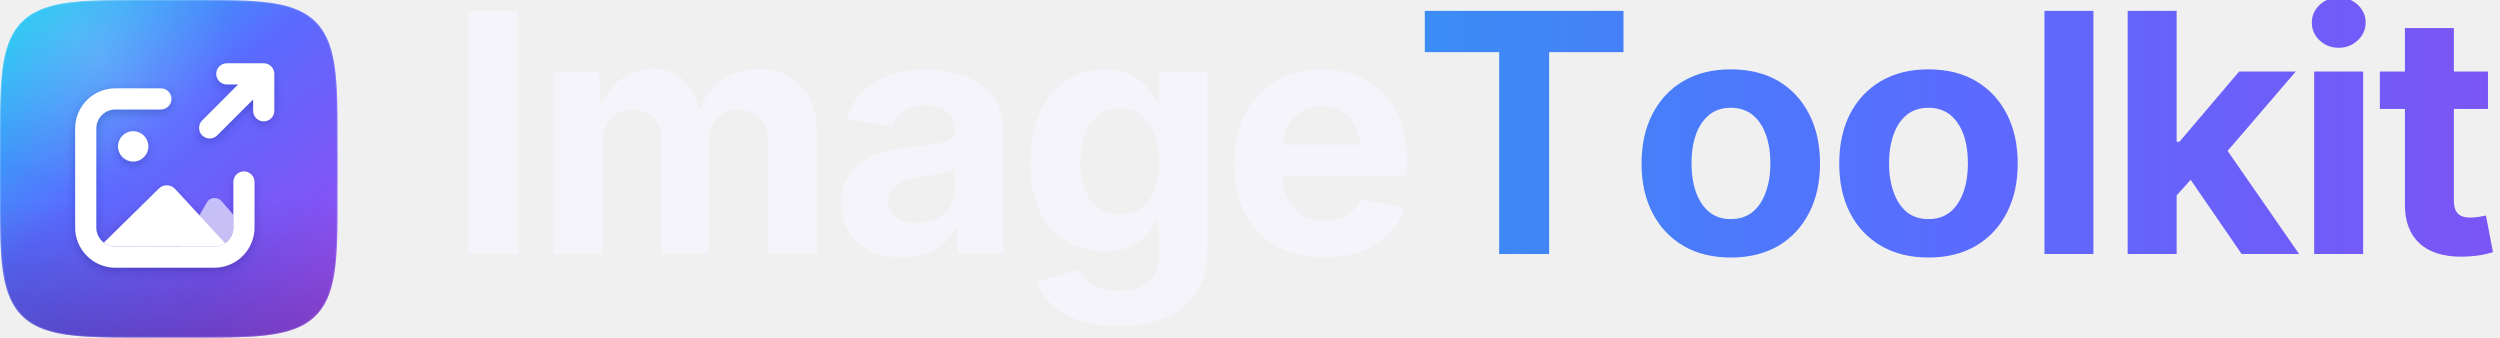
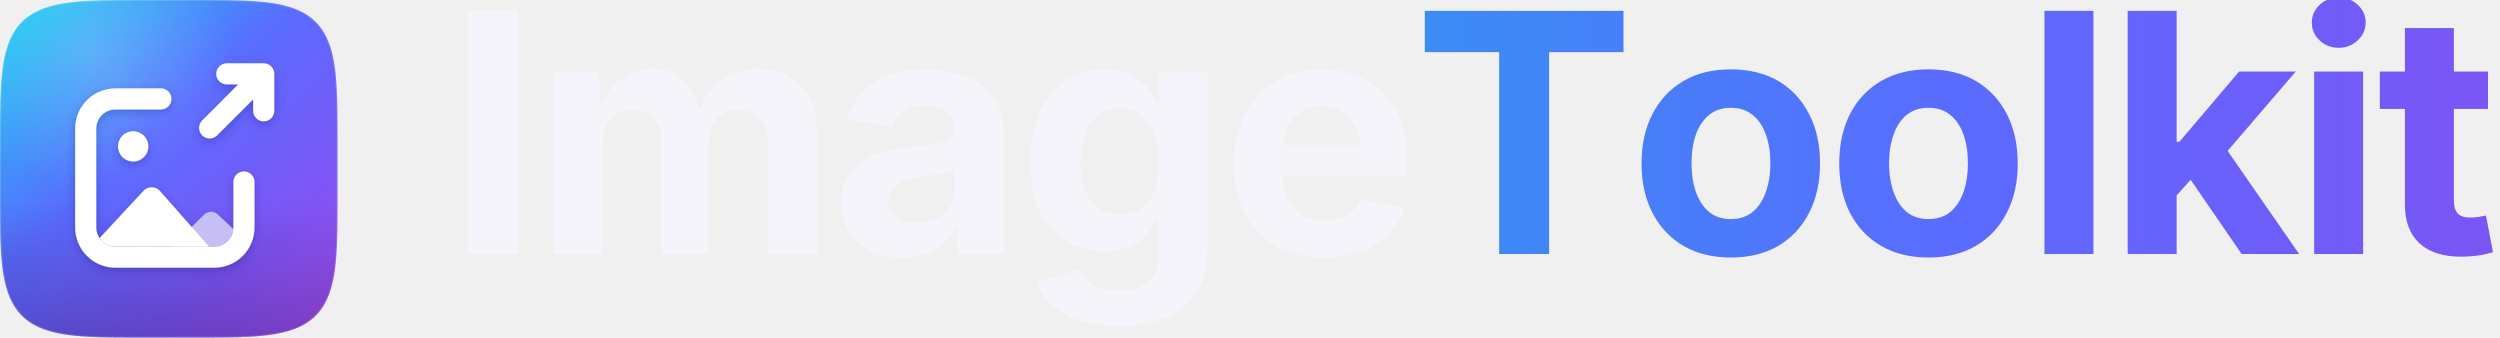
<svg xmlns="http://www.w3.org/2000/svg" viewBox="0 0 1496 202" width="748" height="101" role="img" aria-label="ImageToolkit">
  <defs>
    <linearGradient id="word" gradientUnits="userSpaceOnUse" x1="582.693" y1="0" x2="1228.358" y2="0">
      <stop offset="0" stop-color="#3A8DF5" />
      <stop offset="0.5" stop-color="#5A6BFF" />
      <stop offset="1" stop-color="#7B55F5" />
    </linearGradient>
  </defs>
  <svg x="0" y="0" width="202" height="202" viewBox="0 0 1024 1024">
    <defs>
      <linearGradient id="m-bg" x1="0.08" y1="0.02" x2="0.92" y2="0.98">
        <stop offset="0" stop-color="#1FC8F2" />
        <stop offset="0.42" stop-color="#5A6BFF" />
        <stop offset="0.78" stop-color="#7F55F5" />
        <stop offset="1" stop-color="#A24DEE" />
      </linearGradient>
      <radialGradient id="m-hl" cx="0.28" cy="0.16" r="0.75">
        <stop offset="0" stop-color="#fff" stop-opacity="0.18" />
        <stop offset="0.55" stop-color="#fff" stop-opacity="0" />
      </radialGradient>
      <linearGradient id="m-shade" x1="0" y1="0" x2="0" y2="1">
        <stop offset="0.6" stop-color="#1a1050" stop-opacity="0" />
        <stop offset="1" stop-color="#1a1050" stop-opacity="0.28" />
      </linearGradient>
      <filter id="m-lift" x="-20%" y="-20%" width="140%" height="140%">
        <feDropShadow dx="0" dy="10" stdDeviation="14" flood-color="#1b0f5c" flood-opacity="0.22" />
      </filter>
      <clipPath id="m-inside">
        <rect x="292" y="332" width="416" height="416" rx="58" />
      </clipPath>
    </defs>
    <path d="M1024 512L1023.9 631.2L1023.7 669.3L1023.4 697L1022.9 719.5L1022.2 738.8L1021.5 755.8L1020.6 771.1L1019.5 785.2L1018.3 798.1L1016.9 810.2L1015.5 821.5L1013.8 832.1L1012 842.1L1010.1 851.6L1008 860.7L1005.8 869.3L1003.4 877.5L1000.9 885.3L998.2 892.8L995.4 900L992.4 906.9L989.2 913.5L985.9 919.9L982.4 926L978.7 931.8L974.9 937.4L970.9 942.8L966.7 948L962.3 953L957.7 957.7L953 962.3L948 966.7L942.8 970.9L937.4 974.9L931.8 978.7L926 982.4L919.9 985.9L913.5 989.2L906.9 992.4L900 995.4L892.8 998.2L885.3 1000.9L877.5 1003.4L869.3 1005.8L860.7 1008L851.6 1010.1L842.1 1012L832.1 1013.8L821.5 1015.5L810.2 1016.9L798.1 1018.3L785.2 1019.5L771.1 1020.6L755.8 1021.5L738.8 1022.2L719.5 1022.9L697 1023.4L669.3 1023.7L631.2 1023.9L512 1024L392.8 1023.9L354.7 1023.7L327 1023.4L304.5 1022.9L285.2 1022.2L268.2 1021.5L252.9 1020.6L238.8 1019.5L225.9 1018.3L213.8 1016.9L202.5 1015.5L191.9 1013.8L181.9 1012L172.4 1010.1L163.3 1008L154.7 1005.8L146.5 1003.4L138.7 1000.9L131.2 998.2L124 995.4L117.1 992.4L110.5 989.2L104.1 985.9L98 982.4L92.2 978.7L86.6 974.9L81.2 970.9L76 966.7L71 962.3L66.3 957.7L61.7 953L57.3 948L53.1 942.8L49.1 937.4L45.3 931.8L41.6 926L38.1 919.9L34.8 913.5L31.6 906.9L28.6 900L25.8 892.8L23.1 885.3L20.6 877.5L18.2 869.3L16 860.7L13.9 851.6L12 842.1L10.2 832.1L8.5 821.5L7.1 810.2L5.7 798.1L4.5 785.2L3.4 771.1L2.5 755.8L1.8 738.8L1.1 719.5L0.6 697L0.3 669.3L0.1 631.2L0 512L0.1 392.8L0.3 354.7L0.6 327L1.1 304.5L1.8 285.2L2.5 268.2L3.4 252.9L4.5 238.8L5.7 225.9L7.1 213.8L8.5 202.5L10.2 191.9L12 181.9L13.9 172.4L16 163.3L18.2 154.7L20.6 146.5L23.1 138.7L25.8 131.2L28.6 124L31.6 117.1L34.8 110.5L38.1 104.1L41.6 98L45.3 92.2L49.1 86.6L53.1 81.2L57.3 76L61.7 71L66.3 66.3L71 61.7L76 57.3L81.2 53.1L86.6 49.1L92.2 45.3L98 41.6L104.1 38.1L110.5 34.8L117.1 31.6L124 28.6L131.2 25.8L138.7 23.1L146.5 20.6L154.7 18.2L163.3 16L172.4 13.9L181.9 12L191.9 10.2L202.5 8.5L213.8 7.1L225.9 5.7L238.8 4.5L252.9 3.4L268.2 2.5L285.2 1.8L304.5 1.1L327 0.6L354.7 0.3L392.8 0.1L512 0L631.2 0.1L669.3 0.3L697 0.6L719.5 1.1L738.8 1.8L755.8 2.5L771.1 3.4L785.2 4.5L798.1 5.7L810.2 7.1L821.5 8.5L832.1 10.2L842.1 12L851.6 13.9L860.7 16L869.3 18.2L877.5 20.6L885.3 23.1L892.8 25.8L900 28.6L906.9 31.6L913.5 34.8L919.9 38.1L926 41.6L931.8 45.3L937.4 49.1L942.8 53.1L948 57.3L953 61.7L957.7 66.3L962.3 71L966.7 76L970.9 81.2L974.9 86.6L978.7 92.2L982.4 98L985.9 104.1L989.2 110.5L992.4 117.1L995.4 124L998.2 131.2L1000.9 138.7L1003.4 146.5L1005.8 154.7L1008 163.3L1010.1 172.4L1012 181.9L1013.8 191.9L1015.5 202.5L1016.9 213.8L1018.3 225.9L1019.5 238.8L1020.6 252.9L1021.5 268.2L1022.2 285.2L1022.9 304.5L1023.4 327L1023.7 354.7L1023.9 392.8Z" fill="url(#m-bg)" />
    <path d="M1024 512L1023.9 631.2L1023.7 669.3L1023.4 697L1022.9 719.5L1022.2 738.8L1021.5 755.8L1020.6 771.1L1019.5 785.2L1018.3 798.1L1016.9 810.2L1015.5 821.5L1013.8 832.1L1012 842.1L1010.1 851.6L1008 860.7L1005.8 869.3L1003.4 877.5L1000.9 885.3L998.2 892.8L995.4 900L992.4 906.9L989.2 913.5L985.9 919.9L982.4 926L978.7 931.8L974.9 937.4L970.9 942.8L966.7 948L962.3 953L957.7 957.7L953 962.3L948 966.7L942.8 970.9L937.4 974.9L931.8 978.7L926 982.4L919.9 985.9L913.5 989.2L906.9 992.4L900 995.4L892.8 998.2L885.3 1000.9L877.5 1003.4L869.3 1005.8L860.7 1008L851.6 1010.1L842.1 1012L832.1 1013.8L821.5 1015.5L810.2 1016.9L798.1 1018.3L785.2 1019.5L771.1 1020.6L755.8 1021.5L738.8 1022.2L719.5 1022.9L697 1023.4L669.3 1023.7L631.2 1023.9L512 1024L392.8 1023.9L354.7 1023.7L327 1023.4L304.5 1022.9L285.2 1022.2L268.2 1021.5L252.9 1020.6L238.8 1019.5L225.9 1018.3L213.8 1016.9L202.5 1015.5L191.9 1013.8L181.9 1012L172.4 1010.1L163.3 1008L154.7 1005.8L146.5 1003.4L138.7 1000.9L131.2 998.2L124 995.4L117.1 992.4L110.5 989.2L104.1 985.9L98 982.4L92.2 978.7L86.6 974.9L81.2 970.9L76 966.7L71 962.3L66.3 957.7L61.7 953L57.3 948L53.1 942.8L49.1 937.4L45.3 931.8L41.6 926L38.1 919.9L34.8 913.5L31.6 906.9L28.6 900L25.8 892.8L23.1 885.3L20.6 877.5L18.2 869.3L16 860.7L13.9 851.6L12 842.1L10.2 832.1L8.5 821.5L7.1 810.2L5.7 798.1L4.5 785.2L3.4 771.1L2.5 755.8L1.8 738.8L1.1 719.5L0.6 697L0.3 669.3L0.1 631.2L0 512L0.1 392.8L0.3 354.7L0.6 327L1.1 304.5L1.8 285.2L2.5 268.2L3.4 252.9L4.5 238.8L5.7 225.9L7.1 213.8L8.5 202.5L10.2 191.9L12 181.9L13.9 172.4L16 163.3L18.2 154.7L20.6 146.5L23.1 138.7L25.8 131.2L28.6 124L31.6 117.1L34.8 110.5L38.1 104.1L41.6 98L45.3 92.2L49.1 86.6L53.1 81.2L57.3 76L61.7 71L66.3 66.3L71 61.7L76 57.3L81.2 53.1L86.6 49.1L92.2 45.3L98 41.6L104.1 38.1L110.5 34.8L117.1 31.6L124 28.6L131.2 25.8L138.7 23.1L146.5 20.6L154.7 18.2L163.3 16L172.4 13.9L181.9 12L191.9 10.2L202.5 8.5L213.8 7.1L225.9 5.7L238.8 4.5L252.9 3.4L268.2 2.5L285.2 1.8L304.5 1.1L327 0.6L354.7 0.3L392.8 0.1L512 0L631.2 0.1L669.3 0.3L697 0.6L719.5 1.1L738.8 1.8L755.8 2.5L771.1 3.4L785.2 4.5L798.1 5.7L810.2 7.1L821.5 8.5L832.1 10.2L842.1 12L851.6 13.9L860.7 16L869.3 18.2L877.5 20.6L885.3 23.1L892.8 25.8L900 28.6L906.9 31.6L913.5 34.8L919.9 38.1L926 41.6L931.8 45.3L937.4 49.1L942.8 53.1L948 57.3L953 61.7L957.7 66.3L962.3 71L966.7 76L970.9 81.2L974.9 86.6L978.7 92.2L982.4 98L985.9 104.1L989.2 110.5L992.4 117.1L995.4 124L998.2 131.2L1000.9 138.7L1003.4 146.5L1005.8 154.7L1008 163.3L1010.1 172.4L1012 181.9L1013.8 191.9L1015.5 202.5L1016.9 213.8L1018.3 225.9L1019.5 238.8L1020.6 252.9L1021.5 268.2L1022.2 285.2L1022.9 304.5L1023.4 327L1023.7 354.7L1023.9 392.8Z" fill="url(#m-hl)" />
    <path d="M1024 512L1023.9 631.2L1023.7 669.3L1023.4 697L1022.9 719.5L1022.2 738.8L1021.5 755.8L1020.6 771.1L1019.5 785.2L1018.3 798.1L1016.9 810.2L1015.5 821.5L1013.8 832.1L1012 842.1L1010.1 851.6L1008 860.7L1005.8 869.3L1003.4 877.5L1000.9 885.3L998.2 892.8L995.4 900L992.4 906.9L989.2 913.5L985.9 919.9L982.4 926L978.7 931.8L974.9 937.4L970.9 942.8L966.7 948L962.3 953L957.7 957.7L953 962.3L948 966.7L942.8 970.9L937.4 974.9L931.8 978.7L926 982.4L919.9 985.9L913.5 989.2L906.9 992.4L900 995.4L892.8 998.2L885.3 1000.9L877.5 1003.4L869.3 1005.8L860.7 1008L851.6 1010.1L842.1 1012L832.1 1013.8L821.5 1015.5L810.2 1016.9L798.1 1018.3L785.2 1019.5L771.1 1020.6L755.8 1021.5L738.8 1022.2L719.5 1022.9L697 1023.4L669.3 1023.7L631.2 1023.9L512 1024L392.8 1023.9L354.7 1023.7L327 1023.4L304.5 1022.9L285.2 1022.2L268.2 1021.5L252.9 1020.6L238.8 1019.5L225.9 1018.3L213.8 1016.9L202.5 1015.5L191.9 1013.8L181.9 1012L172.4 1010.1L163.3 1008L154.7 1005.8L146.5 1003.4L138.7 1000.9L131.2 998.2L124 995.4L117.1 992.4L110.5 989.2L104.1 985.9L98 982.4L92.2 978.7L86.6 974.9L81.2 970.9L76 966.7L71 962.3L66.3 957.7L61.7 953L57.3 948L53.1 942.8L49.1 937.4L45.3 931.8L41.6 926L38.1 919.9L34.8 913.5L31.6 906.9L28.6 900L25.8 892.8L23.1 885.3L20.6 877.5L18.2 869.3L16 860.7L13.9 851.6L12 842.1L10.2 832.1L8.5 821.5L7.1 810.2L5.7 798.1L4.5 785.2L3.4 771.1L2.5 755.8L1.8 738.8L1.1 719.5L0.6 697L0.3 669.3L0.1 631.2L0 512L0.1 392.8L0.3 354.7L0.6 327L1.1 304.5L1.8 285.2L2.5 268.2L3.4 252.9L4.5 238.8L5.7 225.9L7.1 213.8L8.5 202.5L10.2 191.9L12 181.9L13.9 172.4L16 163.3L18.2 154.7L20.6 146.5L23.1 138.7L25.8 131.2L28.6 124L31.6 117.1L34.8 110.5L38.1 104.1L41.6 98L45.3 92.2L49.1 86.6L53.1 81.2L57.3 76L61.7 71L66.3 66.3L71 61.7L76 57.3L81.2 53.1L86.6 49.1L92.2 45.3L98 41.6L104.1 38.1L110.5 34.8L117.1 31.6L124 28.6L131.2 25.8L138.7 23.1L146.5 20.6L154.7 18.2L163.3 16L172.4 13.9L181.9 12L191.9 10.2L202.5 8.5L213.8 7.1L225.9 5.7L238.8 4.5L252.9 3.4L268.2 2.5L285.2 1.8L304.5 1.1L327 0.6L354.7 0.3L392.8 0.1L512 0L631.2 0.1L669.3 0.3L697 0.6L719.5 1.1L738.8 1.8L755.8 2.5L771.1 3.4L785.2 4.5L798.1 5.7L810.2 7.1L821.5 8.5L832.1 10.2L842.1 12L851.6 13.9L860.7 16L869.3 18.2L877.5 20.6L885.3 23.1L892.8 25.8L900 28.6L906.9 31.6L913.5 34.8L919.9 38.1L926 41.6L931.8 45.3L937.4 49.1L942.8 53.1L948 57.3L953 61.7L957.7 66.3L962.3 71L966.7 76L970.9 81.2L974.9 86.6L978.7 92.2L982.4 98L985.9 104.1L989.2 110.5L992.4 117.1L995.4 124L998.2 131.2L1000.9 138.7L1003.4 146.5L1005.8 154.7L1008 163.3L1010.1 172.4L1012 181.9L1013.8 191.9L1015.5 202.5L1016.9 213.8L1018.3 225.9L1019.5 238.8L1020.6 252.9L1021.5 268.2L1022.2 285.2L1022.9 304.5L1023.4 327L1023.7 354.7L1023.9 392.8Z" fill="url(#m-shade)" />
    <path d="M1024 512L1023.9 631.2L1023.7 669.3L1023.4 697L1022.9 719.5L1022.2 738.8L1021.5 755.8L1020.6 771.1L1019.5 785.2L1018.3 798.1L1016.9 810.2L1015.5 821.5L1013.8 832.1L1012 842.1L1010.1 851.6L1008 860.7L1005.8 869.3L1003.4 877.5L1000.9 885.3L998.2 892.8L995.4 900L992.4 906.9L989.2 913.5L985.9 919.9L982.4 926L978.7 931.8L974.9 937.4L970.9 942.8L966.7 948L962.3 953L957.7 957.7L953 962.3L948 966.7L942.8 970.9L937.4 974.9L931.8 978.7L926 982.4L919.9 985.9L913.5 989.2L906.9 992.4L900 995.4L892.8 998.2L885.3 1000.9L877.5 1003.4L869.3 1005.8L860.7 1008L851.6 1010.1L842.1 1012L832.1 1013.8L821.5 1015.5L810.2 1016.9L798.1 1018.3L785.2 1019.5L771.1 1020.6L755.8 1021.5L738.8 1022.2L719.5 1022.9L697 1023.4L669.3 1023.7L631.2 1023.9L512 1024L392.8 1023.9L354.7 1023.7L327 1023.4L304.5 1022.9L285.2 1022.2L268.2 1021.5L252.9 1020.6L238.8 1019.5L225.9 1018.3L213.8 1016.9L202.5 1015.5L191.9 1013.8L181.9 1012L172.4 1010.1L163.3 1008L154.7 1005.8L146.5 1003.4L138.7 1000.9L131.2 998.2L124 995.4L117.1 992.4L110.5 989.2L104.1 985.9L98 982.4L92.2 978.7L86.6 974.9L81.2 970.9L76 966.7L71 962.3L66.3 957.7L61.7 953L57.3 948L53.1 942.8L49.1 937.4L45.3 931.8L41.6 926L38.1 919.9L34.8 913.5L31.6 906.9L28.6 900L25.8 892.8L23.1 885.3L20.6 877.5L18.2 869.3L16 860.7L13.9 851.6L12 842.1L10.2 832.1L8.5 821.5L7.1 810.2L5.7 798.1L4.5 785.2L3.4 771.1L2.5 755.8L1.8 738.8L1.1 719.5L0.6 697L0.3 669.3L0.1 631.2L0 512L0.1 392.8L0.3 354.7L0.6 327L1.1 304.5L1.8 285.2L2.5 268.2L3.4 252.9L4.5 238.8L5.7 225.9L7.1 213.8L8.5 202.5L10.2 191.9L12 181.9L13.9 172.4L16 163.3L18.2 154.7L20.6 146.5L23.1 138.7L25.8 131.2L28.6 124L31.6 117.1L34.8 110.5L38.1 104.1L41.6 98L45.3 92.2L49.1 86.6L53.1 81.2L57.3 76L61.7 71L66.3 66.3L71 61.7L76 57.3L81.2 53.1L86.6 49.1L92.2 45.3L98 41.6L104.1 38.1L110.5 34.8L117.1 31.6L124 28.6L131.2 25.8L138.7 23.1L146.5 20.6L154.7 18.2L163.3 16L172.4 13.9L181.9 12L191.9 10.2L202.5 8.5L213.8 7.1L225.9 5.7L238.8 4.5L252.9 3.4L268.2 2.5L285.2 1.8L304.5 1.1L327 0.6L354.7 0.3L392.8 0.1L512 0L631.2 0.1L669.3 0.3L697 0.6L719.5 1.1L738.8 1.8L755.8 2.5L771.1 3.4L785.2 4.5L798.1 5.7L810.2 7.1L821.5 8.5L832.1 10.2L842.1 12L851.6 13.9L860.7 16L869.3 18.2L877.5 20.6L885.3 23.1L892.8 25.8L900 28.6L906.9 31.6L913.5 34.8L919.9 38.1L926 41.6L931.8 45.3L937.4 49.1L942.8 53.1L948 57.3L953 61.7L957.7 66.3L962.3 71L966.7 76L970.9 81.2L974.9 86.6L978.7 92.2L982.4 98L985.9 104.1L989.2 110.5L992.4 117.1L995.4 124L998.2 131.2L1000.9 138.7L1003.4 146.5L1005.8 154.7L1008 163.3L1010.1 172.4L1012 181.9L1013.8 191.9L1015.5 202.5L1016.9 213.8L1018.3 225.9L1019.5 238.8L1020.6 252.9L1021.5 268.2L1022.2 285.2L1022.9 304.5L1023.4 327L1023.7 354.7L1023.9 392.8Z" fill="none" stroke="#fff" stroke-opacity="0.16" stroke-width="6" />
    <g filter="url(#m-lift)" fill="none" stroke="#fff" stroke-width="64" stroke-linecap="round" stroke-linejoin="round">
      <path d="M488 300H350a90 90 0 0 0-90 90v300a90 90 0 0 0 90 90h300a90 90 0 0 0 90-90V552" />
      <path d="M636 388L800 224M688 224h112v112" />
      <g clip-path="url(#m-inside)" stroke="none" fill="#fff">
        <circle cx="404" cy="444" r="46" />
-         <path d="M520 800L630 610a28 28 0 0 1 42 0L800 760V800Z" opacity="0.6" />
-         <path d="M250 800L482 572a34 34 0 0 1 48 0L740 800Z" />
+         <path d="M470 800L618 652a30 30 0 0 1 44 0L820 800Z" opacity="0.6" />
+         <path d="M230 800L436 578a34 34 0 0 1 48 0L680 800Z" />
      </g>
    </g>
  </svg>
  <g transform="translate(267 152)">
    <path d="M13.2-145.5L43-145.5L43 0L13.2 0M93.5 0L64.3 0L64.3-109.2L91.4-109.2L92.6-88Q94.8-94 98.2-98.4Q103.1-104.8 109.8-107.8Q116.4-110.8 123.7-110.8Q135.5-110.8 142.8-103.4Q148.5-97.5 151.8-86.4Q154.2-92.9 158-97.6Q163.5-104.3 171-107.6Q178.6-110.8 186.9-110.8Q197-110.8 204.8-106.4Q212.7-102.1 217.2-93.8Q221.8-85.5 221.8-73.6L221.8 0L192.5 0L192.5-68.1Q192.5-77.3 187.4-81.8Q182.4-86.3 175.1-86.3Q169.6-86.3 165.6-83.9Q161.5-81.5 159.3-77.2Q157.1-72.9 157.1-67.2L157.1 0L128.8 0L128.8-68.8Q128.8-76.9 124.1-81.6Q119.3-86.3 111.8-86.3Q106.6-86.3 102.5-84Q98.3-81.6 95.9-77.1Q93.5-72.6 93.5-66M272.8 2.1Q262.5 2.1 254.2-1.5Q246-5.2 241.2-12.5Q236.5-19.7 236.5-30.6Q236.5-39.6 239.9-45.8Q243.3-52 249.1-55.7Q254.9-59.4 262.2-61.3Q269.6-63.3 277.7-64.1Q287.2-65 293-65.9Q298.8-66.7 301.5-68.5Q304.2-70.3 304.2-73.8L304.2-74.3Q304.2-79 302.2-82.2Q300.3-85.4 296.4-87.2Q292.6-88.9 287.1-88.9Q281.4-88.9 277.2-87.2Q273-85.4 270.4-82.6Q267.8-79.8 266.5-76.3L239.6-80.7Q242.5-90.2 249-96.9Q255.6-103.5 265.3-107Q275-110.5 287.2-110.5Q296-110.5 304.3-108.4Q312.6-106.3 319.2-102Q325.8-97.6 329.6-90.5Q333.5-83.4 333.5-73.5L333.5 0L305.8 0L305.8-15.1L304.8-15.1Q302.1-10.1 297.7-6.2Q293.3-2.3 287.1-0.1Q280.9 2.1 272.8 2.1M281.1-18.5Q288.1-18.5 293.3-21.2Q298.5-23.9 301.5-28.6Q304.4-33.3 304.4-39.1L304.4-50.9Q303.1-49.9 300.5-49.1Q297.8-48.3 294.6-47.8Q291.4-47.2 288.3-46.7Q285.1-46.2 282.7-45.9Q277.3-45.1 273.2-43.4Q269.1-41.6 266.9-38.7Q264.6-35.8 264.6-31.3Q264.6-27.1 266.8-24.3Q268.9-21.4 272.6-19.9Q276.4-18.5 281.1-18.5M402.6 43.2Q388.9 43.2 378.8 39.7Q368.6 36.2 362.3 30.2Q355.9 24.1 353.5 16.4L378.7 9.4Q380.1 12.4 382.9 15.3Q385.8 18.2 390.6 20Q395.4 21.9 402.4 21.9Q413.7 21.9 420.1 16.7Q426.4 11.6 426.4 0.8L426.4-19.3L424.2-19.3Q422.2-14.9 418.5-10.8Q414.8-6.7 408.8-4.2Q402.8-1.6 393.9-1.6Q381.6-1.6 371.6-7.3Q361.5-13.1 355.5-24.9Q349.5-36.7 349.5-54.8Q349.5-73.2 355.6-85.6Q361.7-98 371.8-104.3Q381.9-110.5 394-110.5Q403.2-110.5 409.5-107.5Q415.7-104.4 419.6-99.8Q423.4-95.1 425.4-90.8L426.6-90.8L426.6-109.2L455.5-109.2L455.5-0.9Q455.5 13.9 448.7 23.6Q441.9 33.4 430 38.3Q418 43.2 402.6 43.2M403.1-23.8Q410.6-23.8 415.9-27.5Q421.1-31.2 423.8-38.2Q426.5-45.2 426.5-55Q426.5-64.6 423.8-71.9Q421.1-79.1 415.9-83.1Q410.6-87.1 403.1-87.1Q395.4-87.1 390.2-83Q384.9-78.8 382.3-71.6Q379.6-64.4 379.6-55Q379.6-45.4 382.3-38.4Q384.9-31.4 390.2-27.6Q395.5-23.8 403.1-23.8M525.4 2.1Q508.7 2.1 496.6-4.7Q484.5-11.5 478-24.1Q471.5-36.7 471.5-54Q471.5-70.9 477.9-83.6Q484.4-96.3 496.2-103.4Q508-110.5 523.9-110.5Q534.6-110.5 543.9-107.1Q553.2-103.7 560.2-96.8Q567.3-89.9 571.2-79.6Q575.2-69.2 575.2-55.2L575.2-47L500.5-47Q500.8-38.7 503.7-32.8Q506.8-26.4 512.5-23.1Q518.2-19.9 525.9-19.9Q531-19.9 535.2-21.4Q539.4-22.9 542.4-25.7Q545.4-28.6 547-32.8L573.5-27.8Q570.9-18.8 564.3-12.1Q557.8-5.3 548-1.6Q538.2 2.1 525.4 2.1M500.7-65.3L547-65.3Q546.4-70.8 544.6-75.3Q542-81.5 536.8-85Q531.7-88.5 524.2-88.5Q516.6-88.5 511.3-85Q505.9-81.4 503.2-75.5Q501.1-70.9 500.7-65.3" fill="#F4F4FA" />
    <path d="M630.1-120.8L585.6-120.8L585.6-145.5L704.5-145.5L704.5-120.8L660-120.8L660 0L630.1 0M768.7 2.1Q752.3 2.1 740.3-4.9Q728.3-12 721.8-24.7Q715.3-37.3 715.3-54.1Q715.3-71.1 721.8-83.7Q728.3-96.4 740.3-103.5Q752.3-110.5 768.7-110.5Q785.2-110.5 797.2-103.5Q809.1-96.4 815.6-83.7Q822.1-71.1 822.1-54.1Q822.1-37.3 815.6-24.7Q809.1-12 797.2-4.9Q785.2 2.1 768.7 2.1M768.7-20.9Q776.5-20.9 781.8-25.2Q787.1-29.6 789.7-37.2Q792.4-44.7 792.4-54.2Q792.4-63.9 789.7-71.4Q787.1-78.9 781.8-83.2Q776.5-87.5 768.7-87.5Q760.9-87.5 755.7-83.2Q750.5-78.9 747.8-71.4Q745.2-63.9 745.2-54.2Q745.2-44.7 747.8-37.2Q750.5-29.6 755.7-25.2Q760.9-20.9 768.7-20.9M887 2.1Q870.6 2.1 858.6-4.9Q846.5-12 840-24.7Q833.6-37.3 833.6-54.1Q833.6-71.1 840-83.7Q846.5-96.4 858.6-103.5Q870.6-110.5 887-110.5Q903.5-110.5 915.4-103.5Q927.4-96.4 933.9-83.7Q940.4-71.1 940.4-54.1Q940.4-37.3 933.9-24.7Q927.4-12 915.4-4.9Q903.5 2.1 887 2.1M887-20.9Q894.8-20.9 900.1-25.2Q905.3-29.6 908-37.2Q910.6-44.7 910.6-54.2Q910.6-63.9 908-71.4Q905.3-78.9 900.1-83.2Q894.8-87.5 887-87.5Q879.2-87.5 873.9-83.2Q868.7-78.9 866.1-71.4Q863.4-63.9 863.4-54.2Q863.4-44.7 866.1-37.2Q868.7-29.6 873.9-25.2Q879.2-20.9 887-20.9M956.4-145.5L985.7-145.5L985.7 0L956.4 0M1035.5 0L1006.2 0L1006.2-145.5L1035.5-145.5L1035.5-67.2L1037.2-67.2L1072.9-109.2L1106.8-109.2L1066-61.7L1108.8 0L1074.4 0L1043.9-44.4L1035.5-35.1M1147.1 0L1117.8 0L1117.8-109.2L1147.1-109.2L1147.1 0M1132.5-123.4Q1125.8-123.4 1121.1-127.8Q1116.4-132.2 1116.4-138.5Q1116.4-144.7 1121.1-149.1Q1125.8-153.5 1132.5-153.5Q1139.1-153.5 1143.8-149.2Q1148.6-144.8 1148.6-138.5Q1148.6-132.2 1143.8-127.8Q1139.1-123.4 1132.5-123.4M1201.4-109.2L1221.8-109.2L1221.8-86.8L1201.4-86.8L1201.4-31.9Q1201.4-26.8 1203.7-24.3Q1206-21.8 1211.4-21.8Q1213-21.8 1216.1-22.2Q1219.1-22.7 1220.6-23L1224.8-1.1Q1220 0.4 1215.1 1Q1210.3 1.6 1205.9 1.6Q1189.5 1.6 1180.8-6.4Q1172.1-14.5 1172.1-29.4L1172.1-86.8L1157.1-86.8L1157.1-109.2L1172.1-109.2L1172.1-135.2L1201.4-135.2" fill="url(#word)" />
  </g>
</svg>
